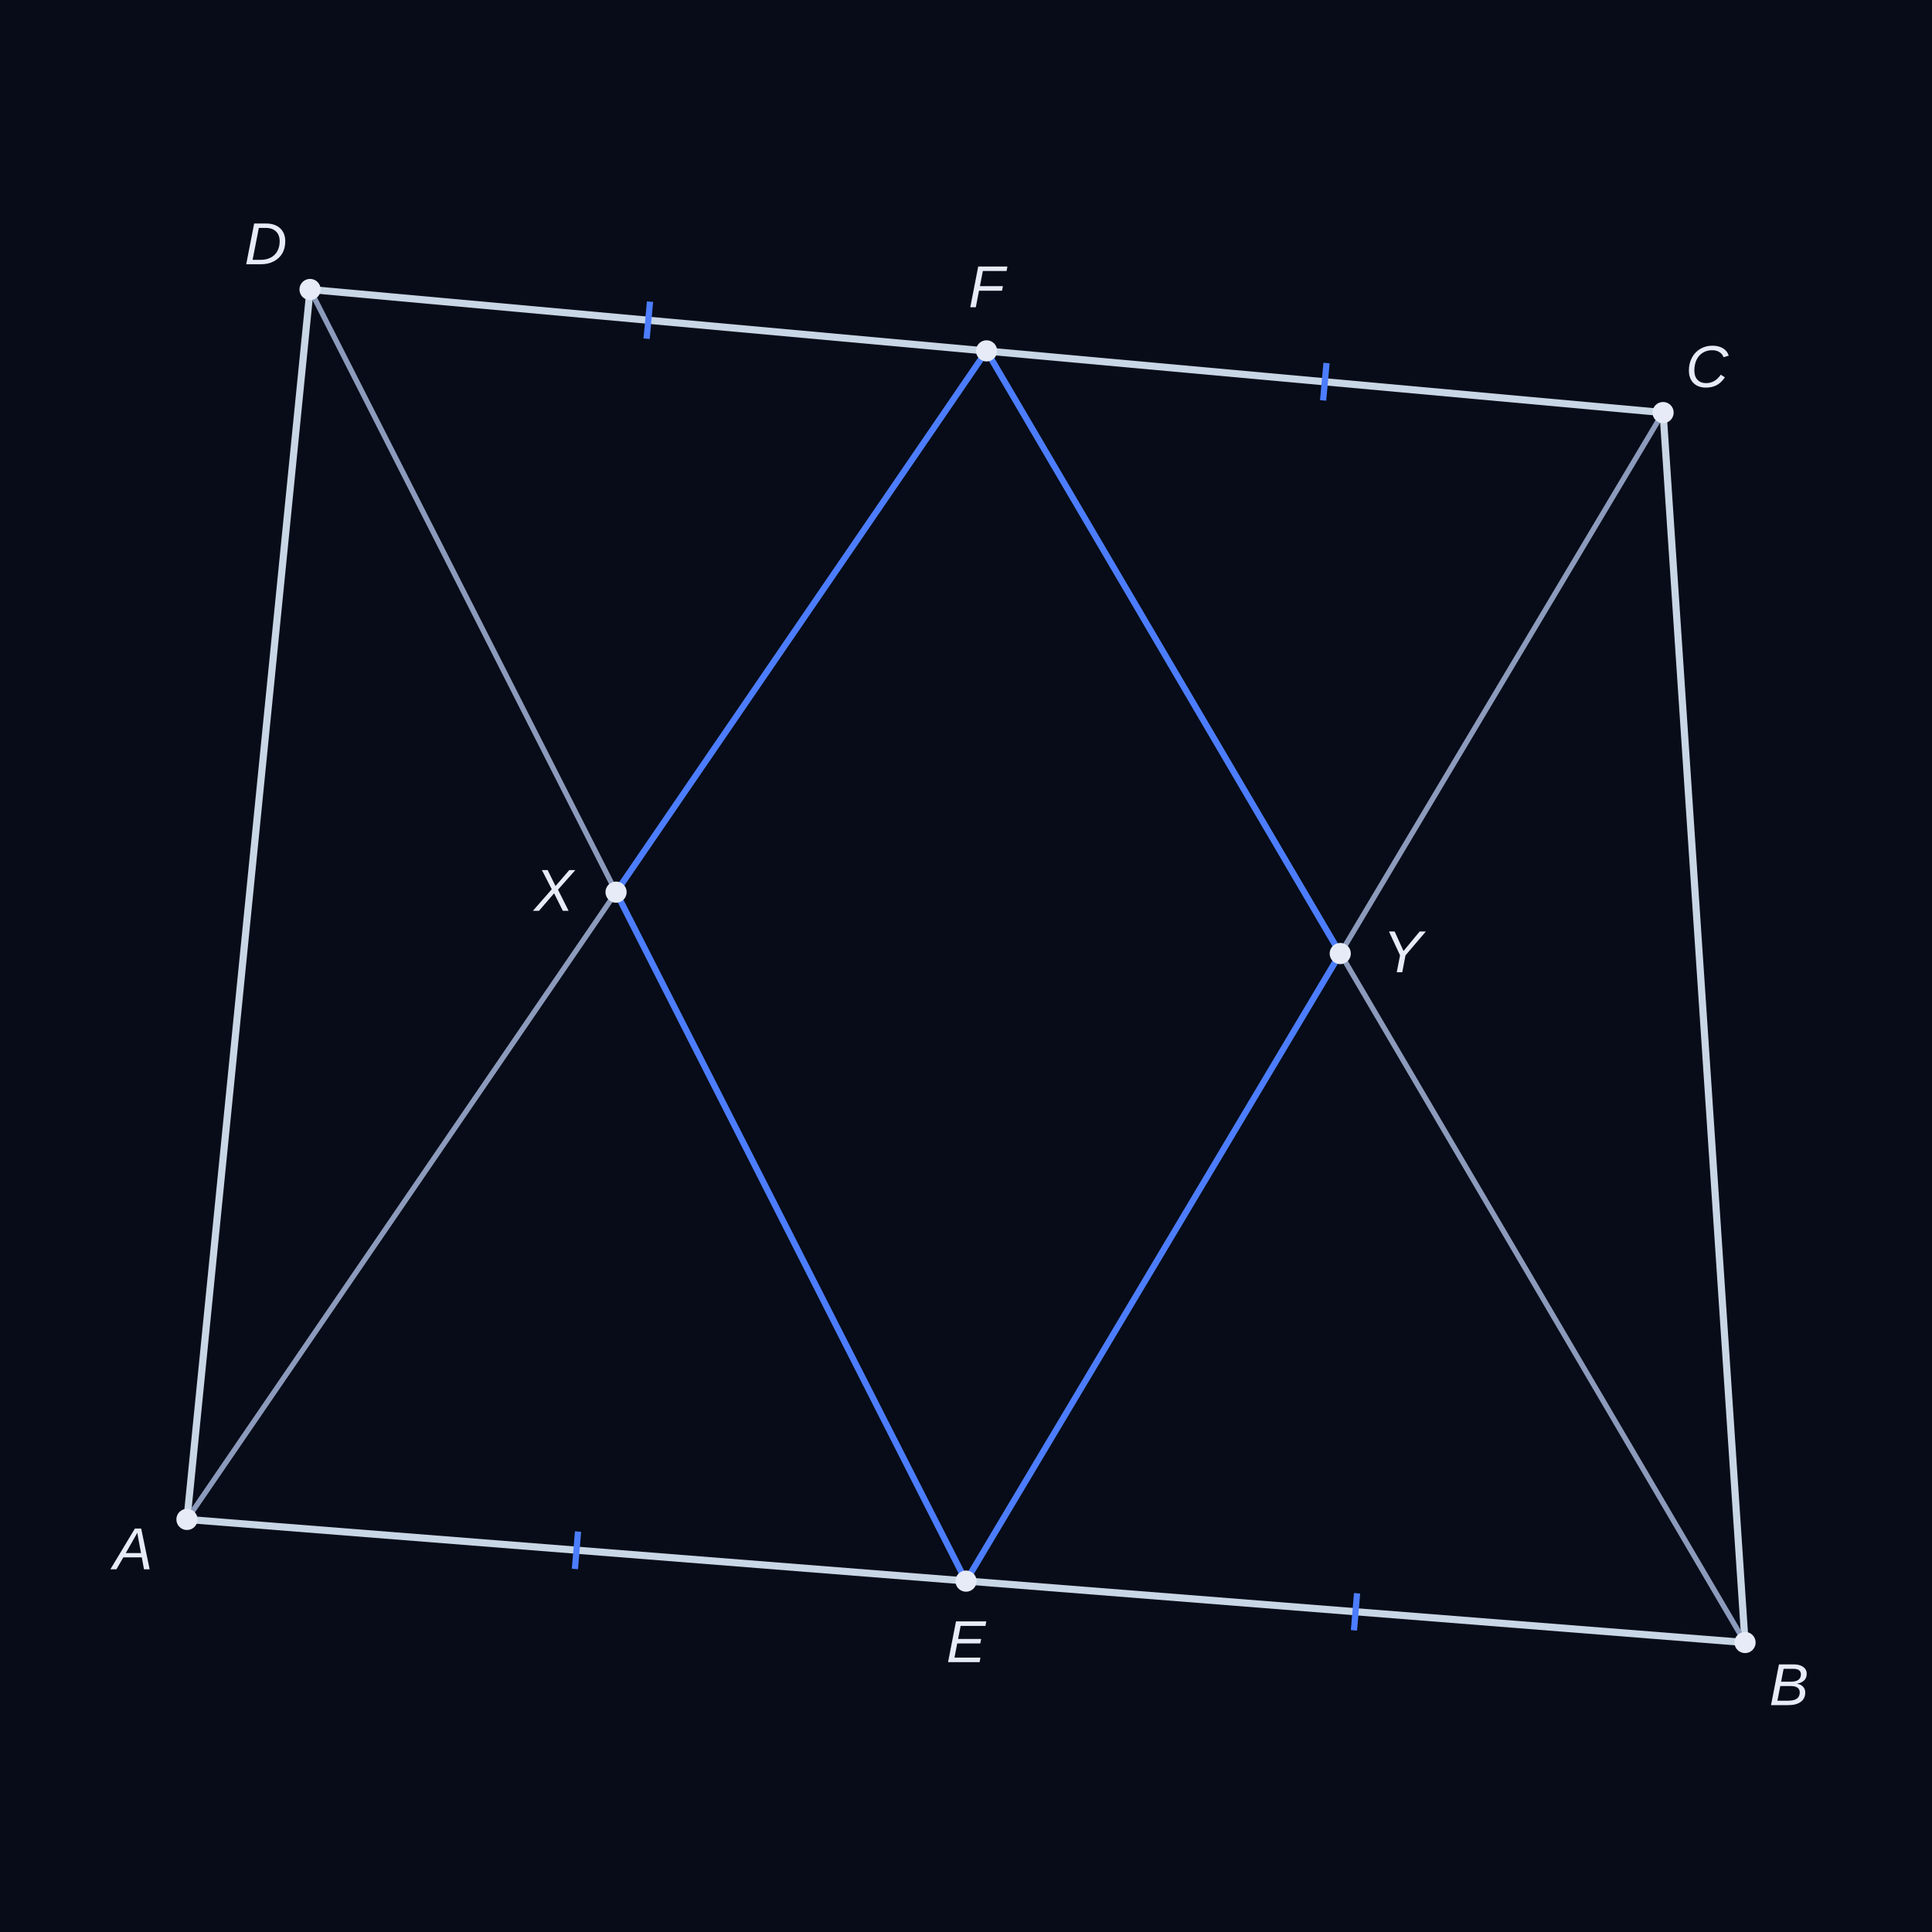
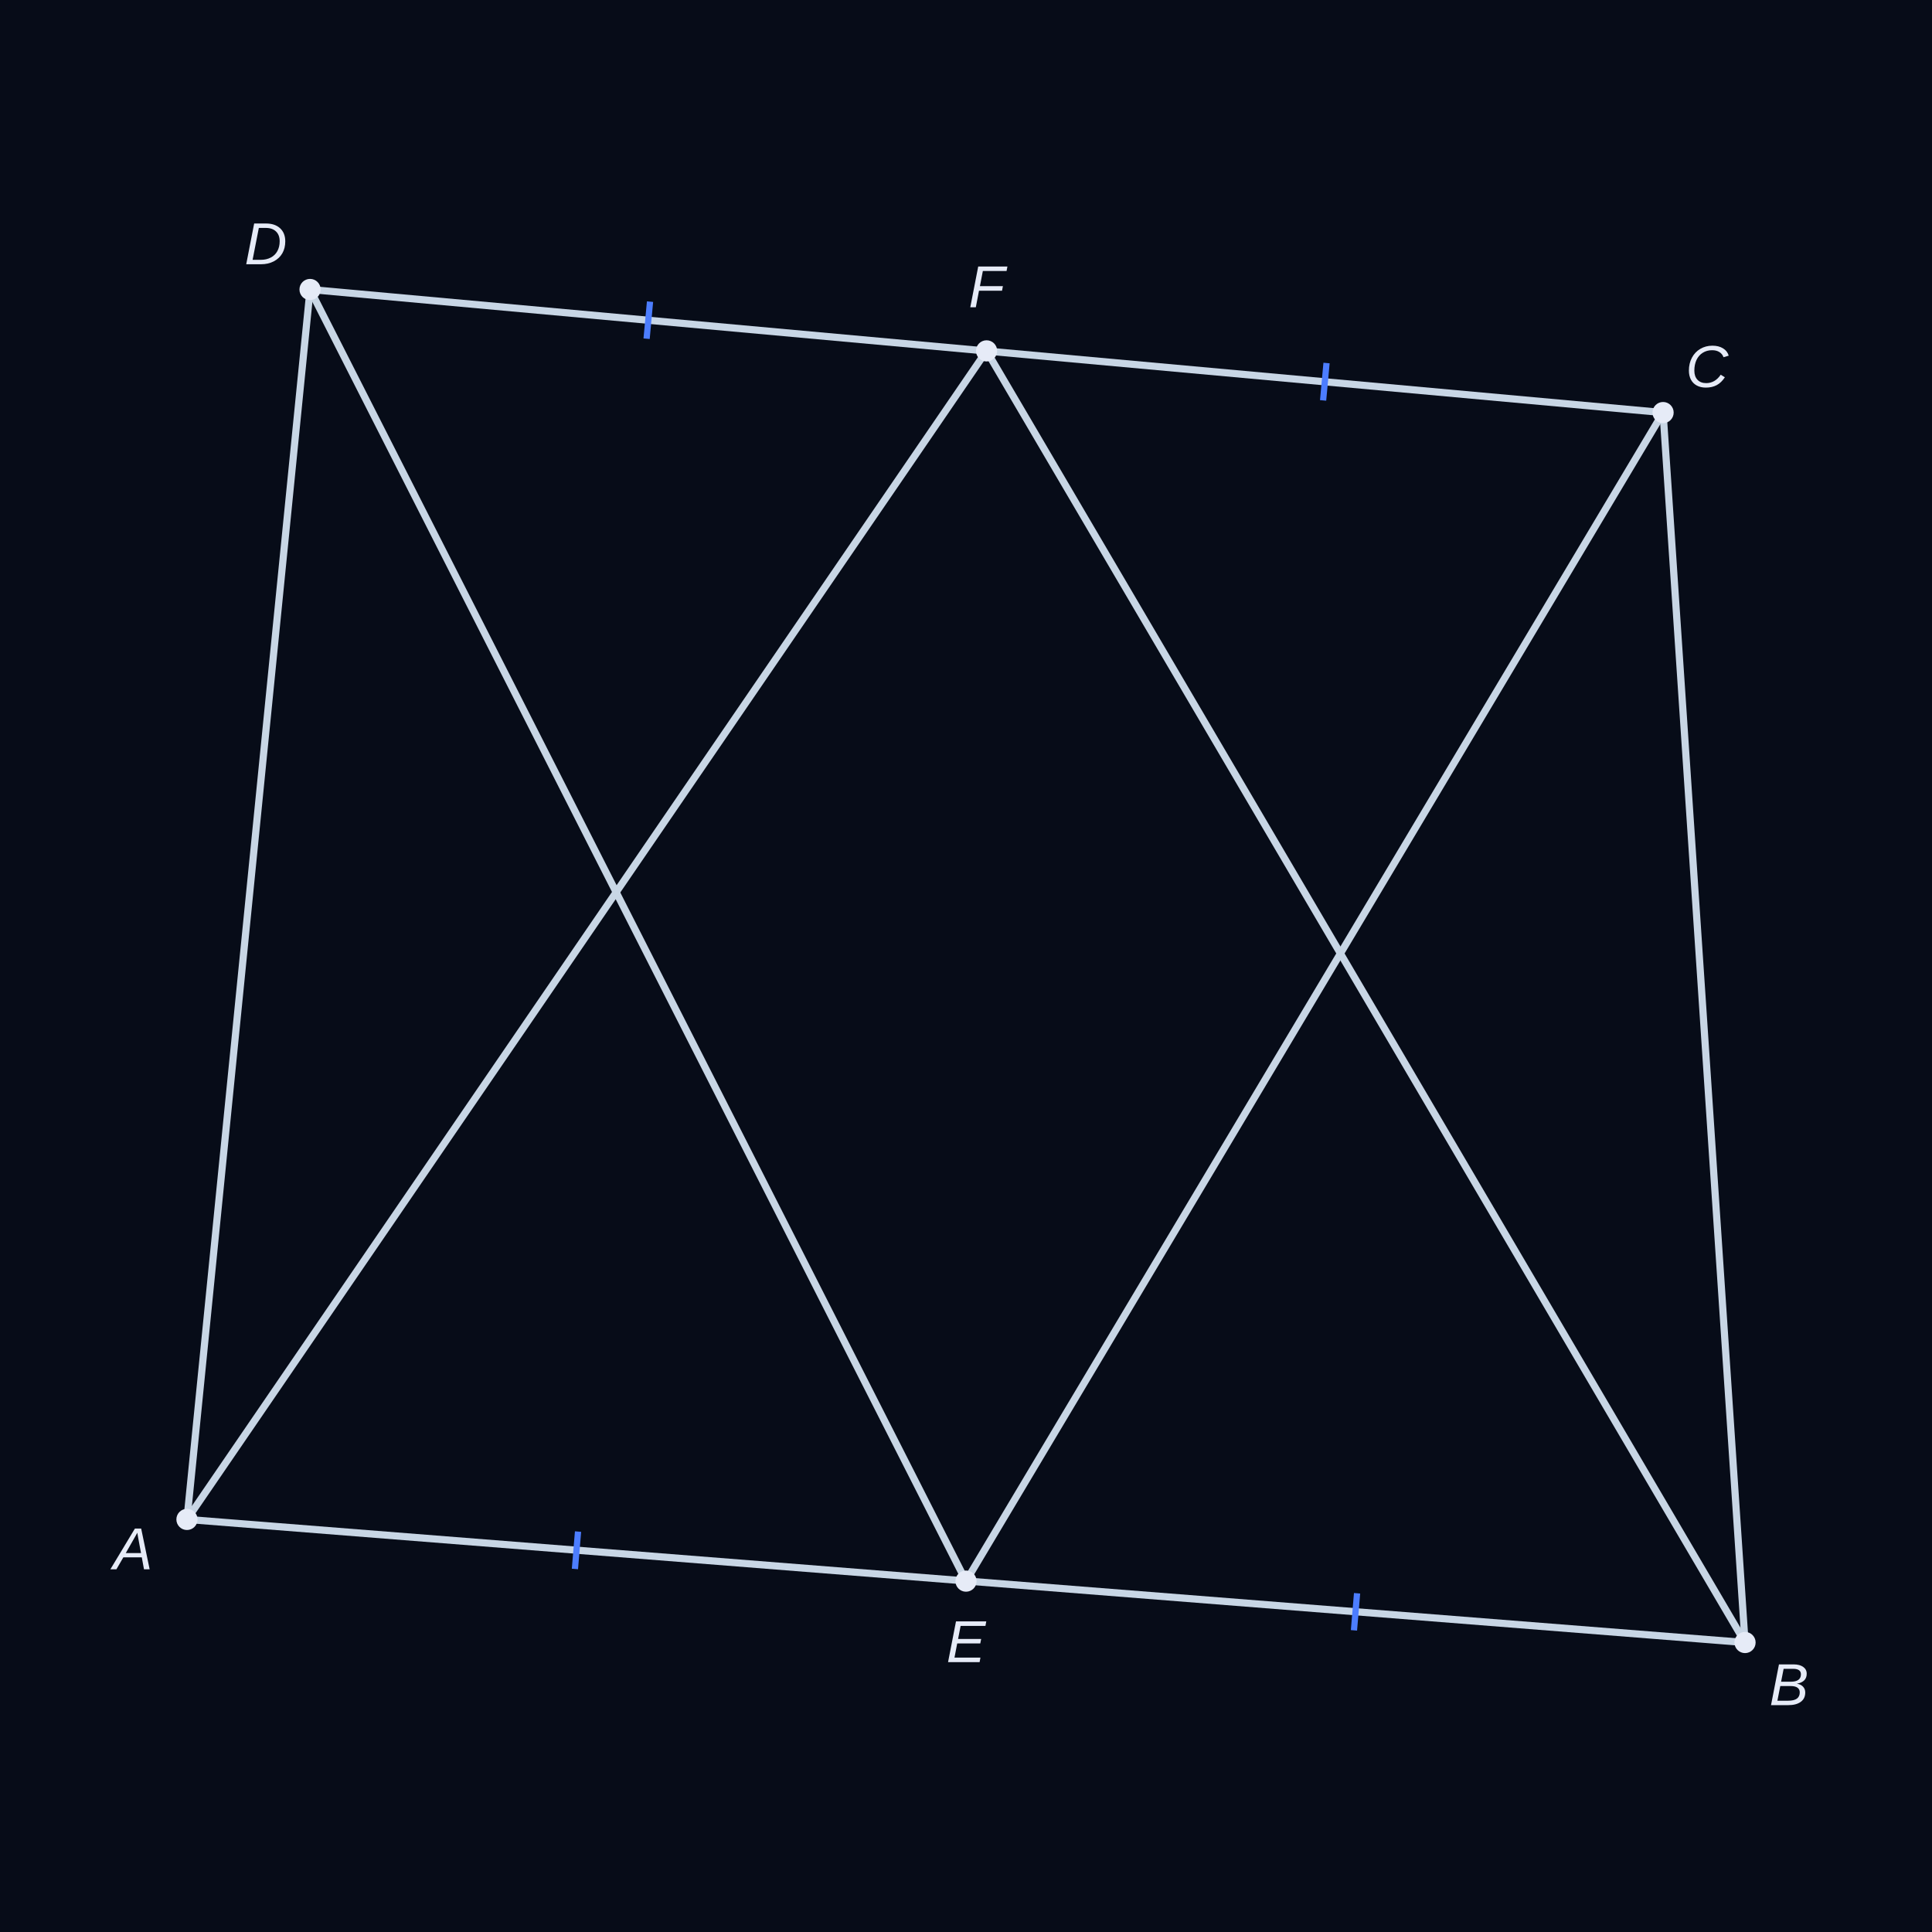
<svg xmlns="http://www.w3.org/2000/svg" width="620" height="620" viewBox="0 0 620 620">
  <style>text{font-family:system-ui,-apple-system,"Segoe UI",Arial,sans-serif}</style>
  <rect width="620" height="620" fill="#070C18" />
  <polygon points="60.0,487.6 560.0,527.1 533.7,132.4 99.5,92.9" fill="none" stroke="#C8D6E5" stroke-width="2.3" stroke-linejoin="round" />
-   <line x1="60.0" y1="487.6" x2="316.6" y2="112.6" stroke="#8C9ABC" stroke-width="1.7" stroke-linecap="round" />
-   <line x1="560.0" y1="527.1" x2="316.6" y2="112.6" stroke="#8C9ABC" stroke-width="1.7" stroke-linecap="round" />
-   <line x1="533.7" y1="132.4" x2="310.0" y2="507.4" stroke="#8C9ABC" stroke-width="1.7" stroke-linecap="round" />
-   <line x1="99.5" y1="92.9" x2="310.0" y2="507.4" stroke="#8C9ABC" stroke-width="1.7" stroke-linecap="round" />
-   <polygon points="310.0,507.4 197.7,286.3 316.6,112.6 430.1,306.0" fill="none" stroke="#4C7DFF" stroke-width="2.0" stroke-linejoin="round" />
+   <line x1="60.0" y1="487.6" x2="316.6" y2="112.6" stroke="#C8D6E5" stroke-width="2.3" stroke-linecap="round" />
+   <line x1="560.0" y1="527.1" x2="316.6" y2="112.6" stroke="#C8D6E5" stroke-width="2.3" stroke-linecap="round" />
+   <line x1="533.7" y1="132.4" x2="310.0" y2="507.4" stroke="#C8D6E5" stroke-width="2.3" stroke-linecap="round" />
+   <line x1="99.5" y1="92.9" x2="310.0" y2="507.4" stroke="#C8D6E5" stroke-width="2.3" stroke-linecap="round" />
  <line x1="185.5" y1="491.5" x2="184.5" y2="503.5" stroke="#4C7DFF" stroke-width="2" />
  <line x1="435.5" y1="511.3" x2="434.5" y2="523.2" stroke="#4C7DFF" stroke-width="2" />
  <line x1="424.6" y1="128.5" x2="425.7" y2="116.5" stroke="#4C7DFF" stroke-width="2" />
  <line x1="207.5" y1="108.7" x2="208.6" y2="96.8" stroke="#4C7DFF" stroke-width="2" />
  <circle cx="60.0" cy="487.6" r="3.4" fill="#E6EBF7" />
  <text x="42.7" y="503.6" fill="#E6EBF7" font-size="19" font-style="italic" text-anchor="middle">A</text>
  <circle cx="560.0" cy="527.1" r="3.4" fill="#E6EBF7" />
  <text x="574.1" y="547.2" fill="#E6EBF7" font-size="19" font-style="italic" text-anchor="middle">B</text>
  <circle cx="533.7" cy="132.4" r="3.4" fill="#E6EBF7" />
  <text x="547.8" y="124.2" fill="#E6EBF7" font-size="19" font-style="italic" text-anchor="middle">C</text>
  <circle cx="99.5" cy="92.9" r="3.4" fill="#E6EBF7" />
  <text x="85.3" y="84.8" fill="#E6EBF7" font-size="19" font-style="italic" text-anchor="middle">D</text>
  <circle cx="310.0" cy="507.4" r="3.4" fill="#E6EBF7" />
  <text x="310.0" y="533.4" fill="#E6EBF7" font-size="19" font-style="italic" text-anchor="middle">E</text>
  <circle cx="316.6" cy="112.6" r="3.4" fill="#E6EBF7" />
  <text x="316.6" y="98.6" fill="#E6EBF7" font-size="19" font-style="italic" text-anchor="middle">F</text>
-   <circle cx="197.7" cy="286.3" r="3.4" fill="#E6EBF7" />
-   <text x="177.7" y="292.3" fill="#E6EBF7" font-size="19" font-style="italic" text-anchor="middle">X</text>
-   <circle cx="430.1" cy="306.0" r="3.4" fill="#E6EBF7" />
-   <text x="450.1" y="312.0" fill="#E6EBF7" font-size="19" font-style="italic" text-anchor="middle">Y</text>
</svg>
